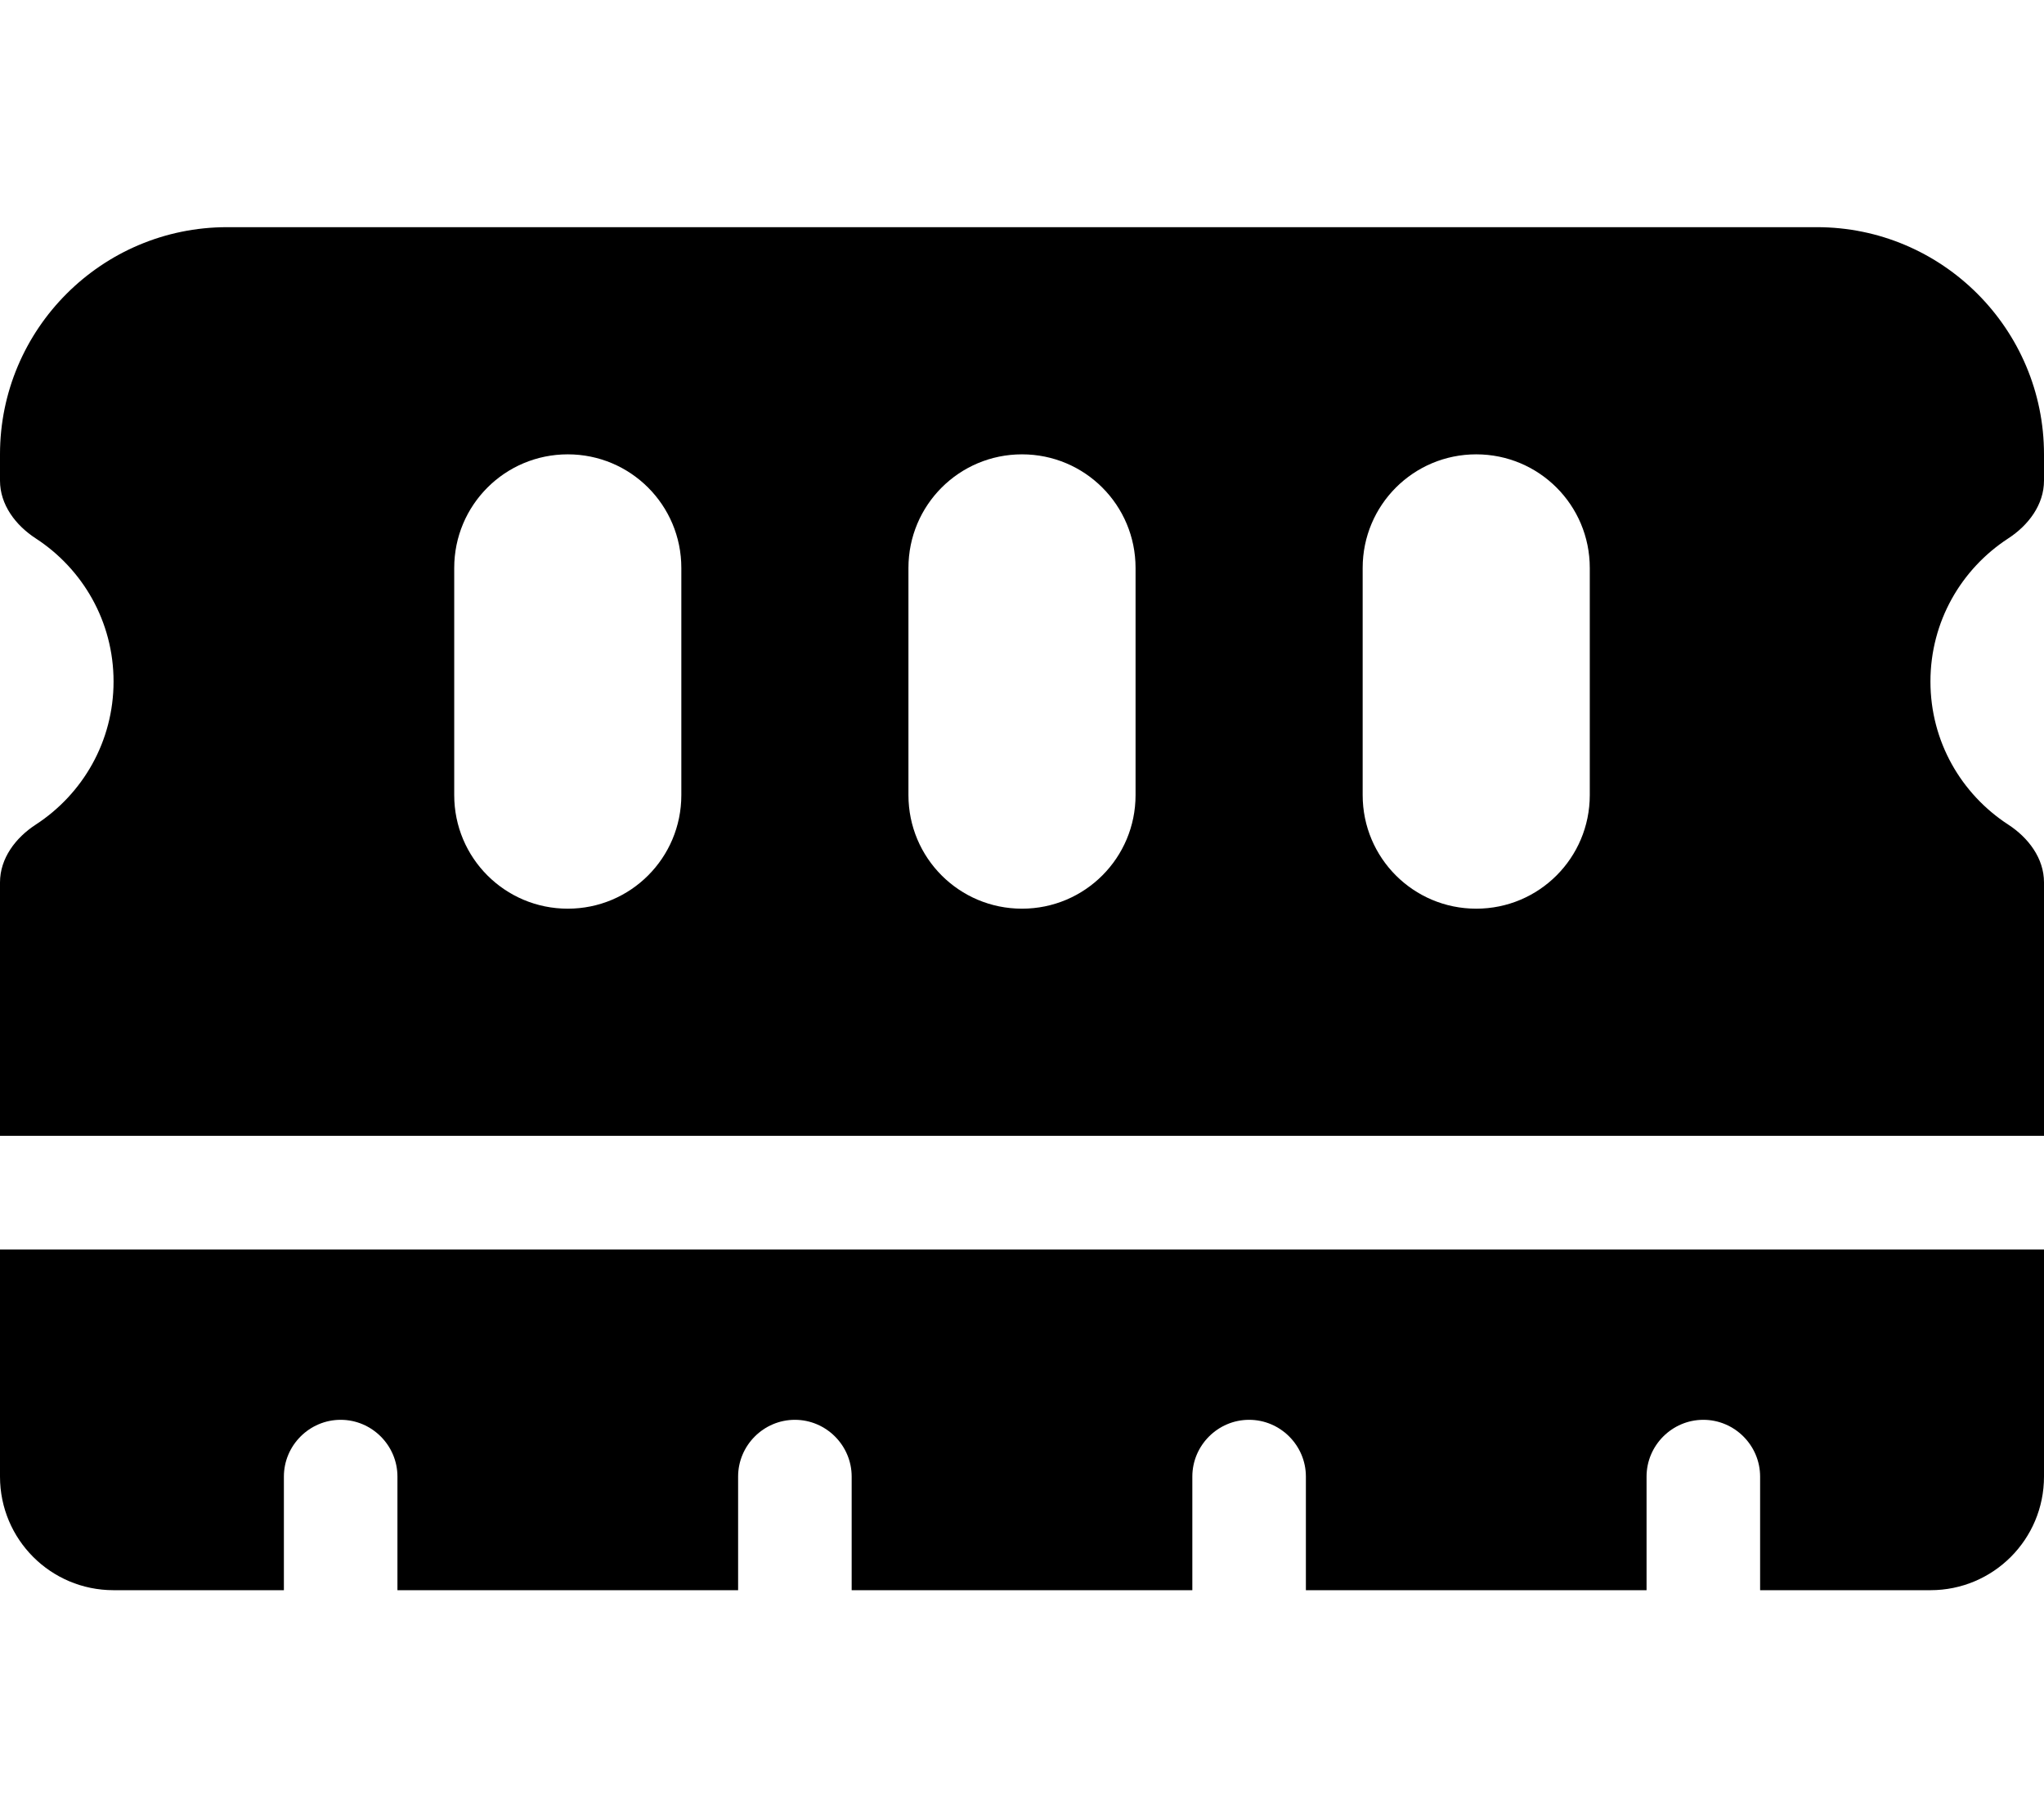
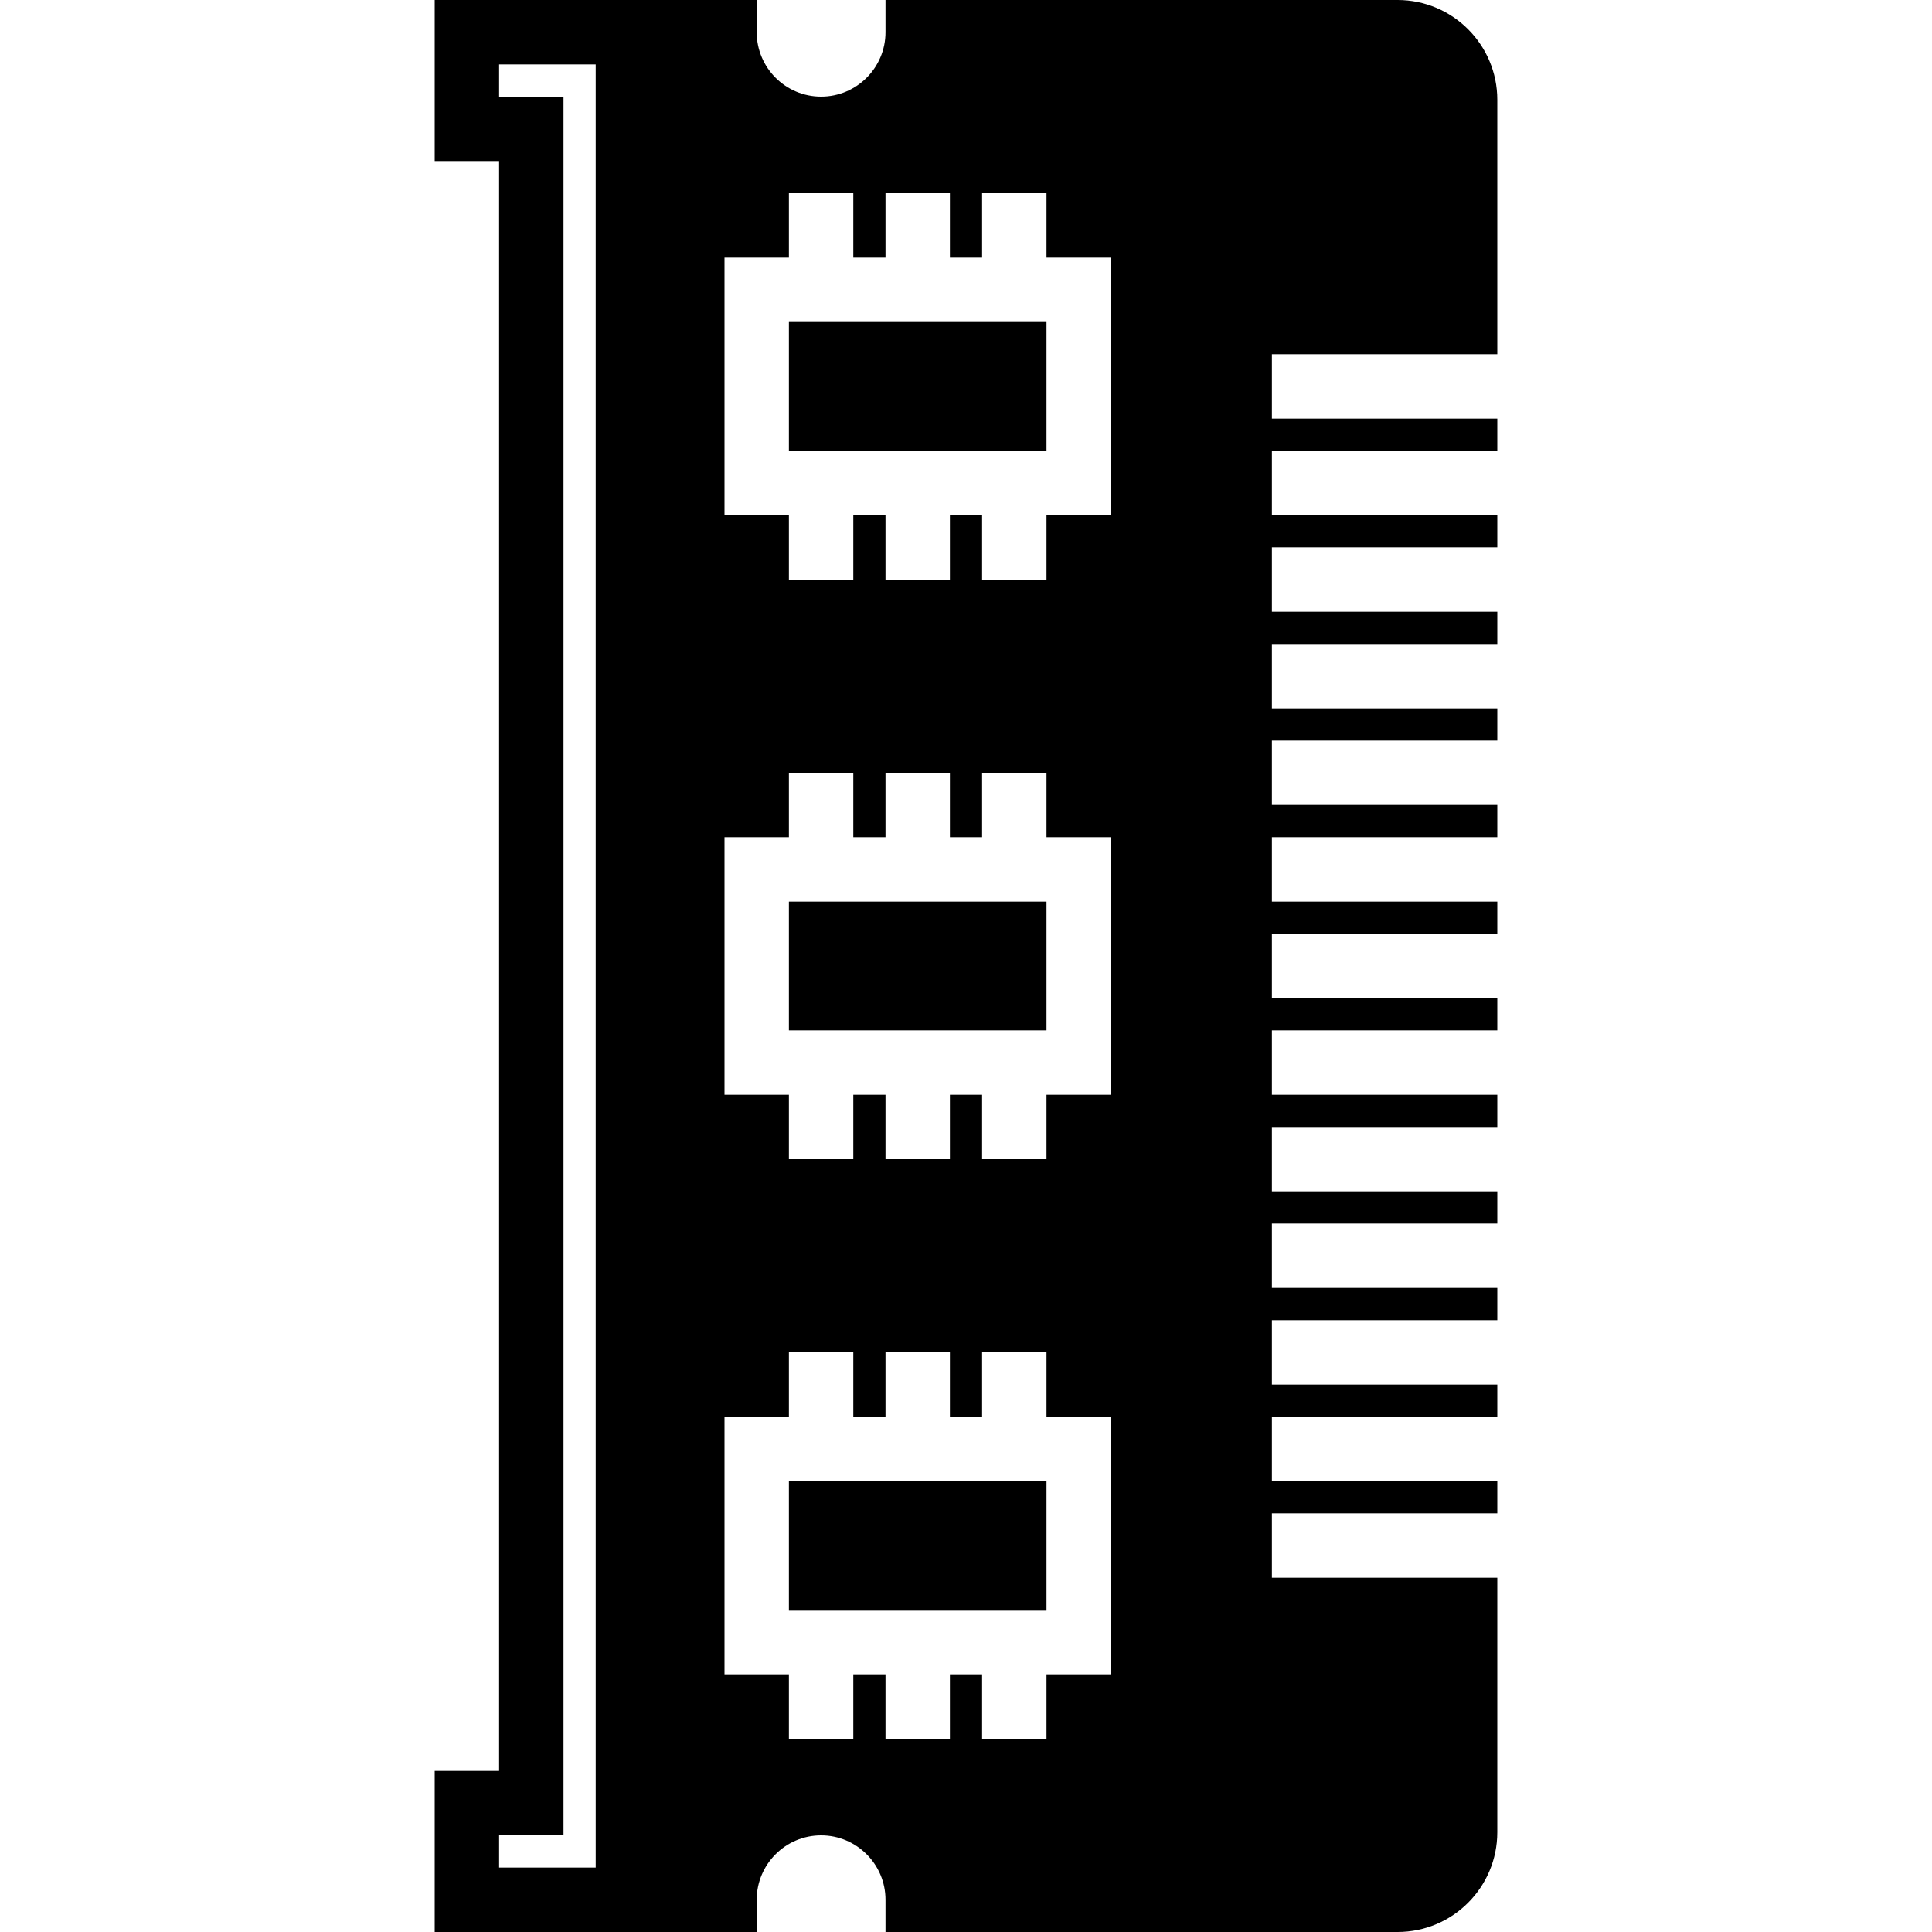
- <svg xmlns="http://www.w3.org/2000/svg" viewBox="0 0 576 512">
-   <path d="M64 64C28.7 64 0 92.7 0 128l0 7.4c0 6.8 4.4 12.6 10.1 16.3C23.3 160.3 32 175.1 32 192s-8.7 31.7-21.9 40.3C4.4 236 0 241.8 0 248.6L0 320l576 0 0-71.4c0-6.8-4.4-12.6-10.1-16.3C552.7 223.7 544 208.9 544 192s8.7-31.7 21.9-40.3c5.7-3.7 10.1-9.5 10.1-16.3l0-7.4c0-35.3-28.7-64-64-64L64 64zM576 352L0 352l0 64c0 17.7 14.3 32 32 32l48 0 0-32c0-8.8 7.2-16 16-16s16 7.2 16 16l0 32 96 0 0-32c0-8.8 7.2-16 16-16s16 7.2 16 16l0 32 96 0 0-32c0-8.8 7.2-16 16-16s16 7.2 16 16l0 32 96 0 0-32c0-8.8 7.2-16 16-16s16 7.2 16 16l0 32 48 0c17.7 0 32-14.3 32-32l0-64zM192 160l0 64c0 17.7-14.3 32-32 32s-32-14.3-32-32l0-64c0-17.7 14.3-32 32-32s32 14.3 32 32zm128 0l0 64c0 17.7-14.3 32-32 32s-32-14.3-32-32l0-64c0-17.7 14.3-32 32-32s32 14.3 32 32zm128 0l0 64c0 17.7-14.3 32-32 32s-32-14.3-32-32l0-64c0-17.7 14.3-32 32-32s32 14.3 32 32z" />
+ <svg xmlns="http://www.w3.org/2000/svg" viewBox="0 0 60 60">
+   <rect x="24.5" y="28" width="8" height="4" />
+   <rect x="24.5" y="46" width="8" height="4" />
+   <path d="M46.5,11V3.096C46.5,1.389,45.111,0,43.405,0H27.5v1c0,1.103-0.897,2-2,2s-2-0.897-2-2V0h-3h-2h-5v5h2v50h-2v5h5h2h3v-1 c0-1.103,0.897-2,2-2s2,0.897,2,2v1h15.905c1.707,0,3.095-1.389,3.095-3.096V49h-7v-2h7v-1h-7v-2h7v-1h-7v-2h7v-1h-7v-2h7v-1h-7v-2 h7v-1h-7v-2h7v-1h-7v-2h7v-1h-7v-2h7v-1h-7v-2h7v-1h-7v-2h7v-1h-7v-2h7v-1h-7v-2h7v-1h-7v-2H46.5z M18.5,58h-3v-1h2V3h-2V2h3V58z M34.5,52h-2v2h-2v-2h-1v2h-2v-2h-1v2h-2v-2h-2v-8h2v-2h2v2h1v-2h2v2h1v-2h2v2h2V52z M34.5,34h-2v2h-2v-2h-1v2h-2v-2h-1v2h-2v-2h-2 v-8h2v-2h2v2h1v-2h2v2h1v-2h2v2h2V34z M34.5,16h-2v2h-2v-2h-1v2h-2v-2h-1v2h-2v-2h-2V8h2V6h2v2h1V6h2v2h1V6h2v2h2V16z" />
+   <rect x="24.5" y="10" width="8" height="4" />
</svg>
